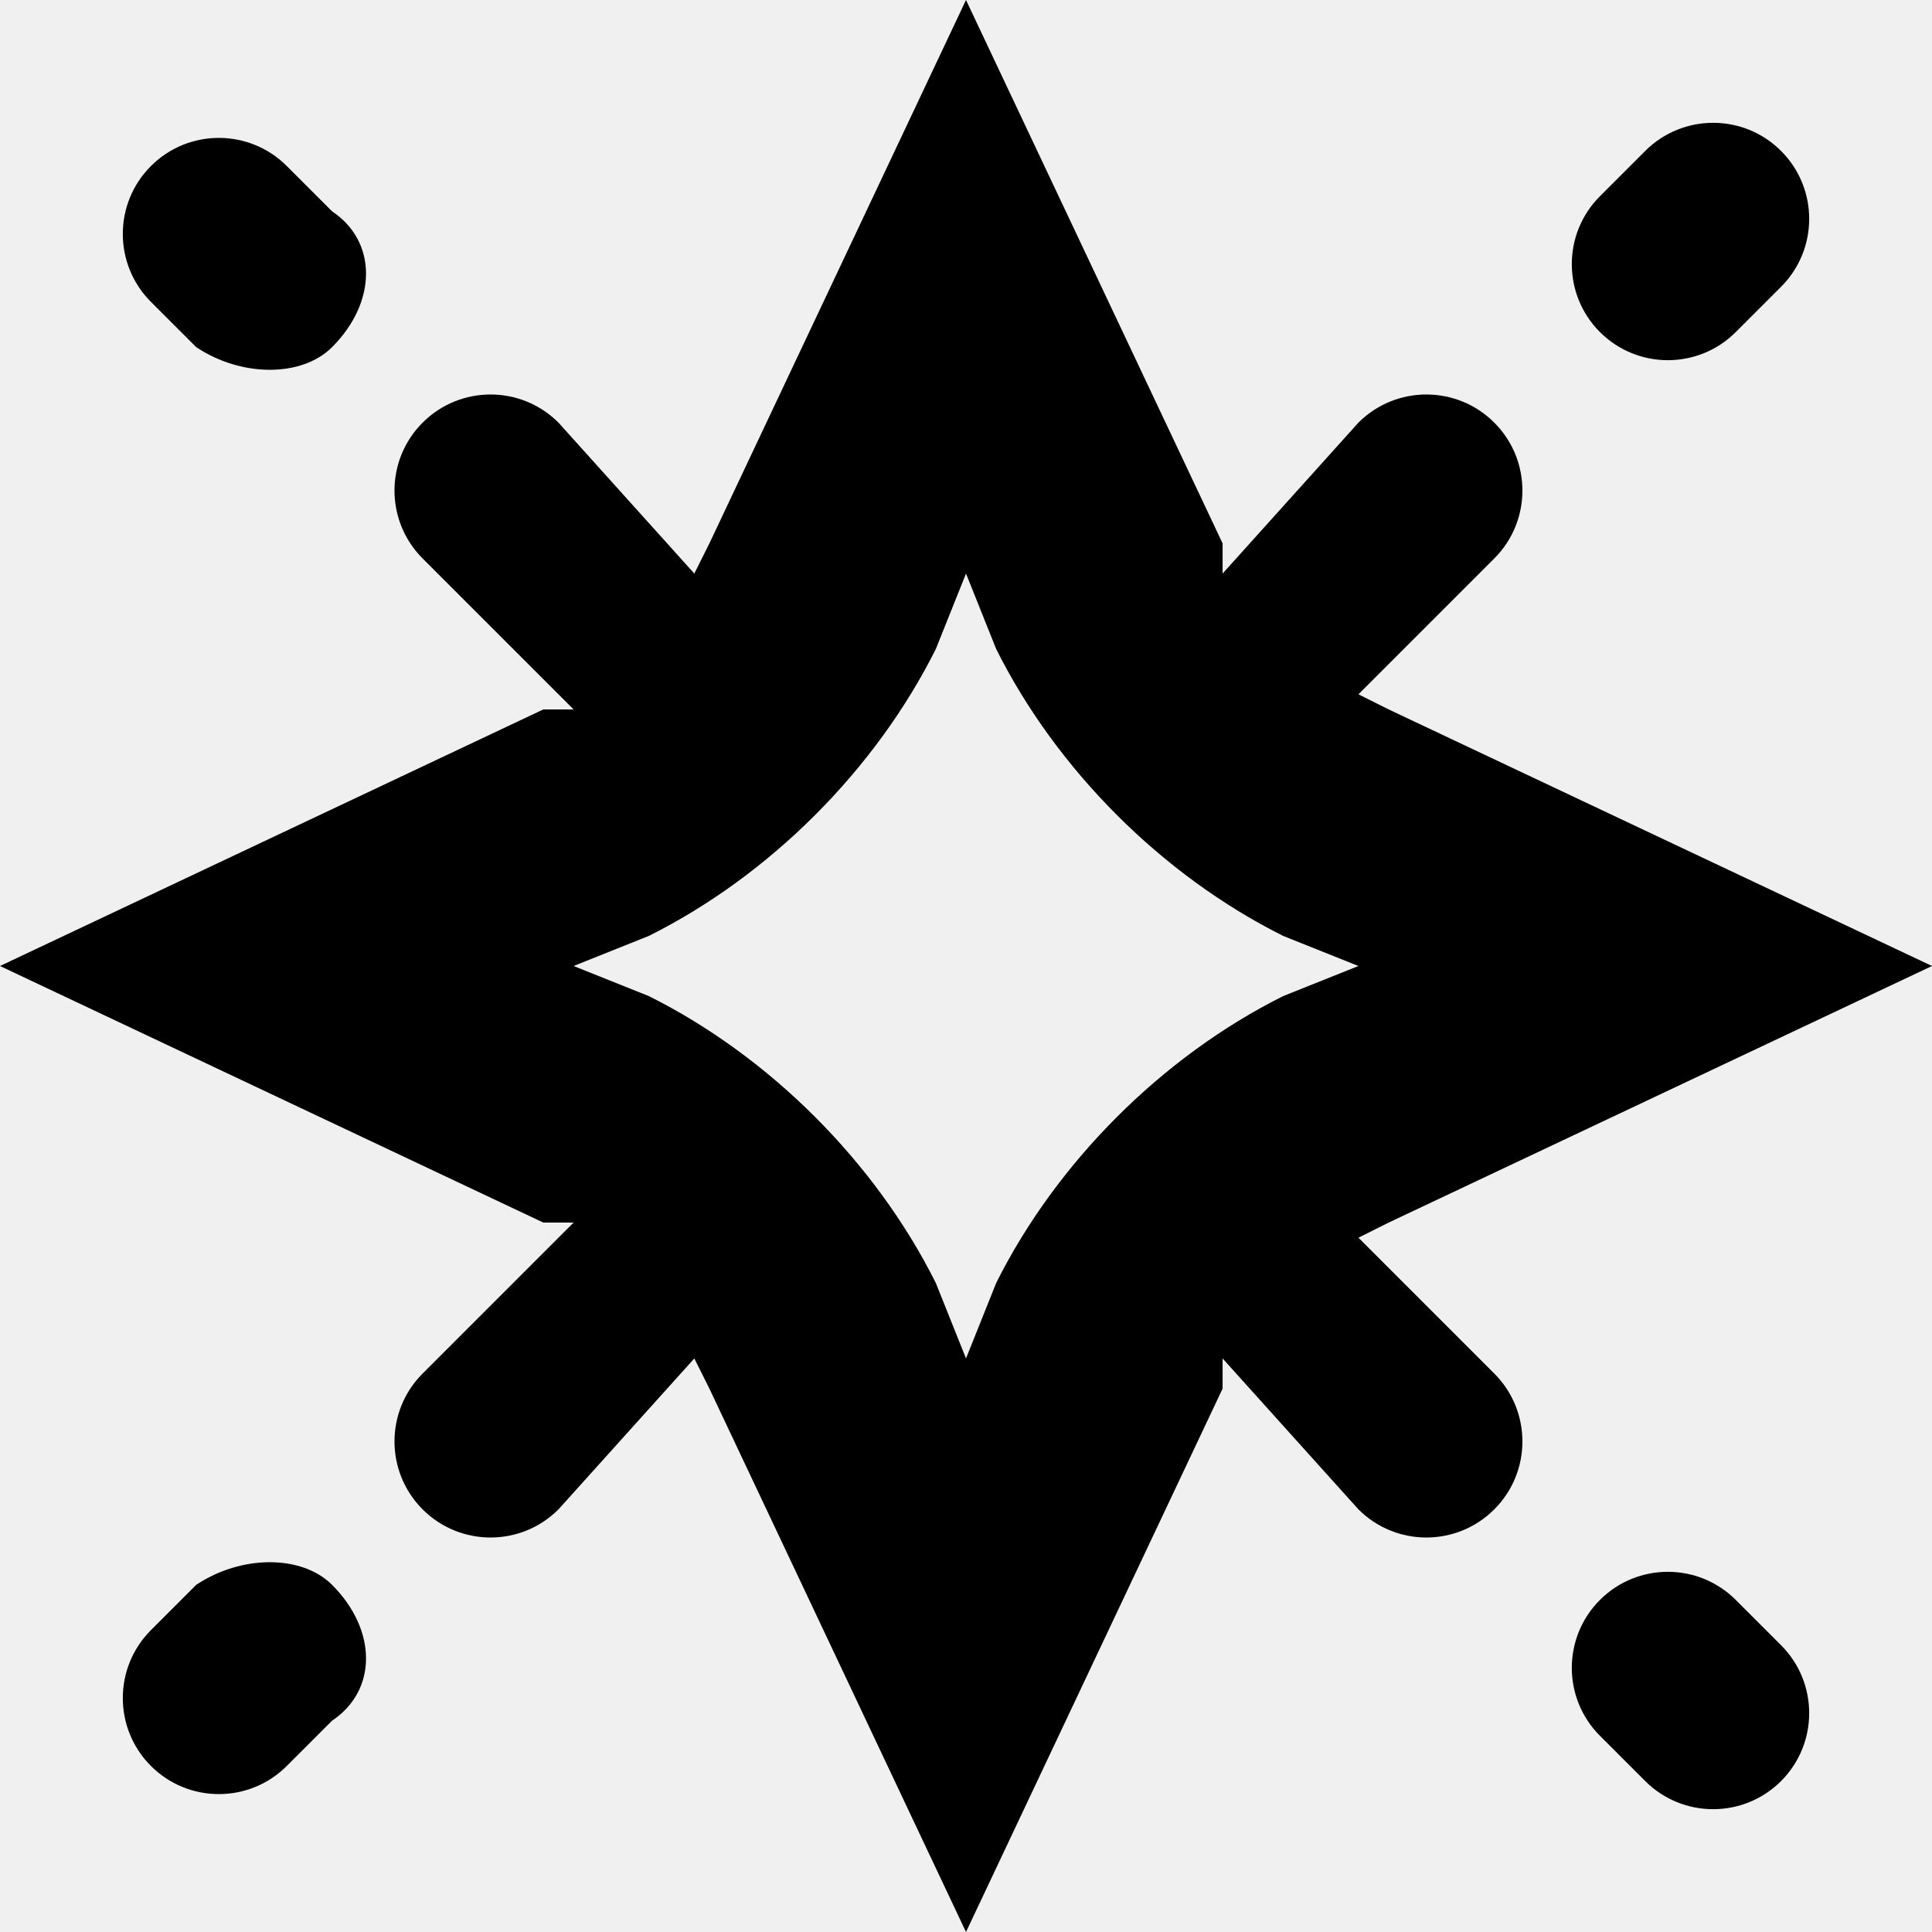
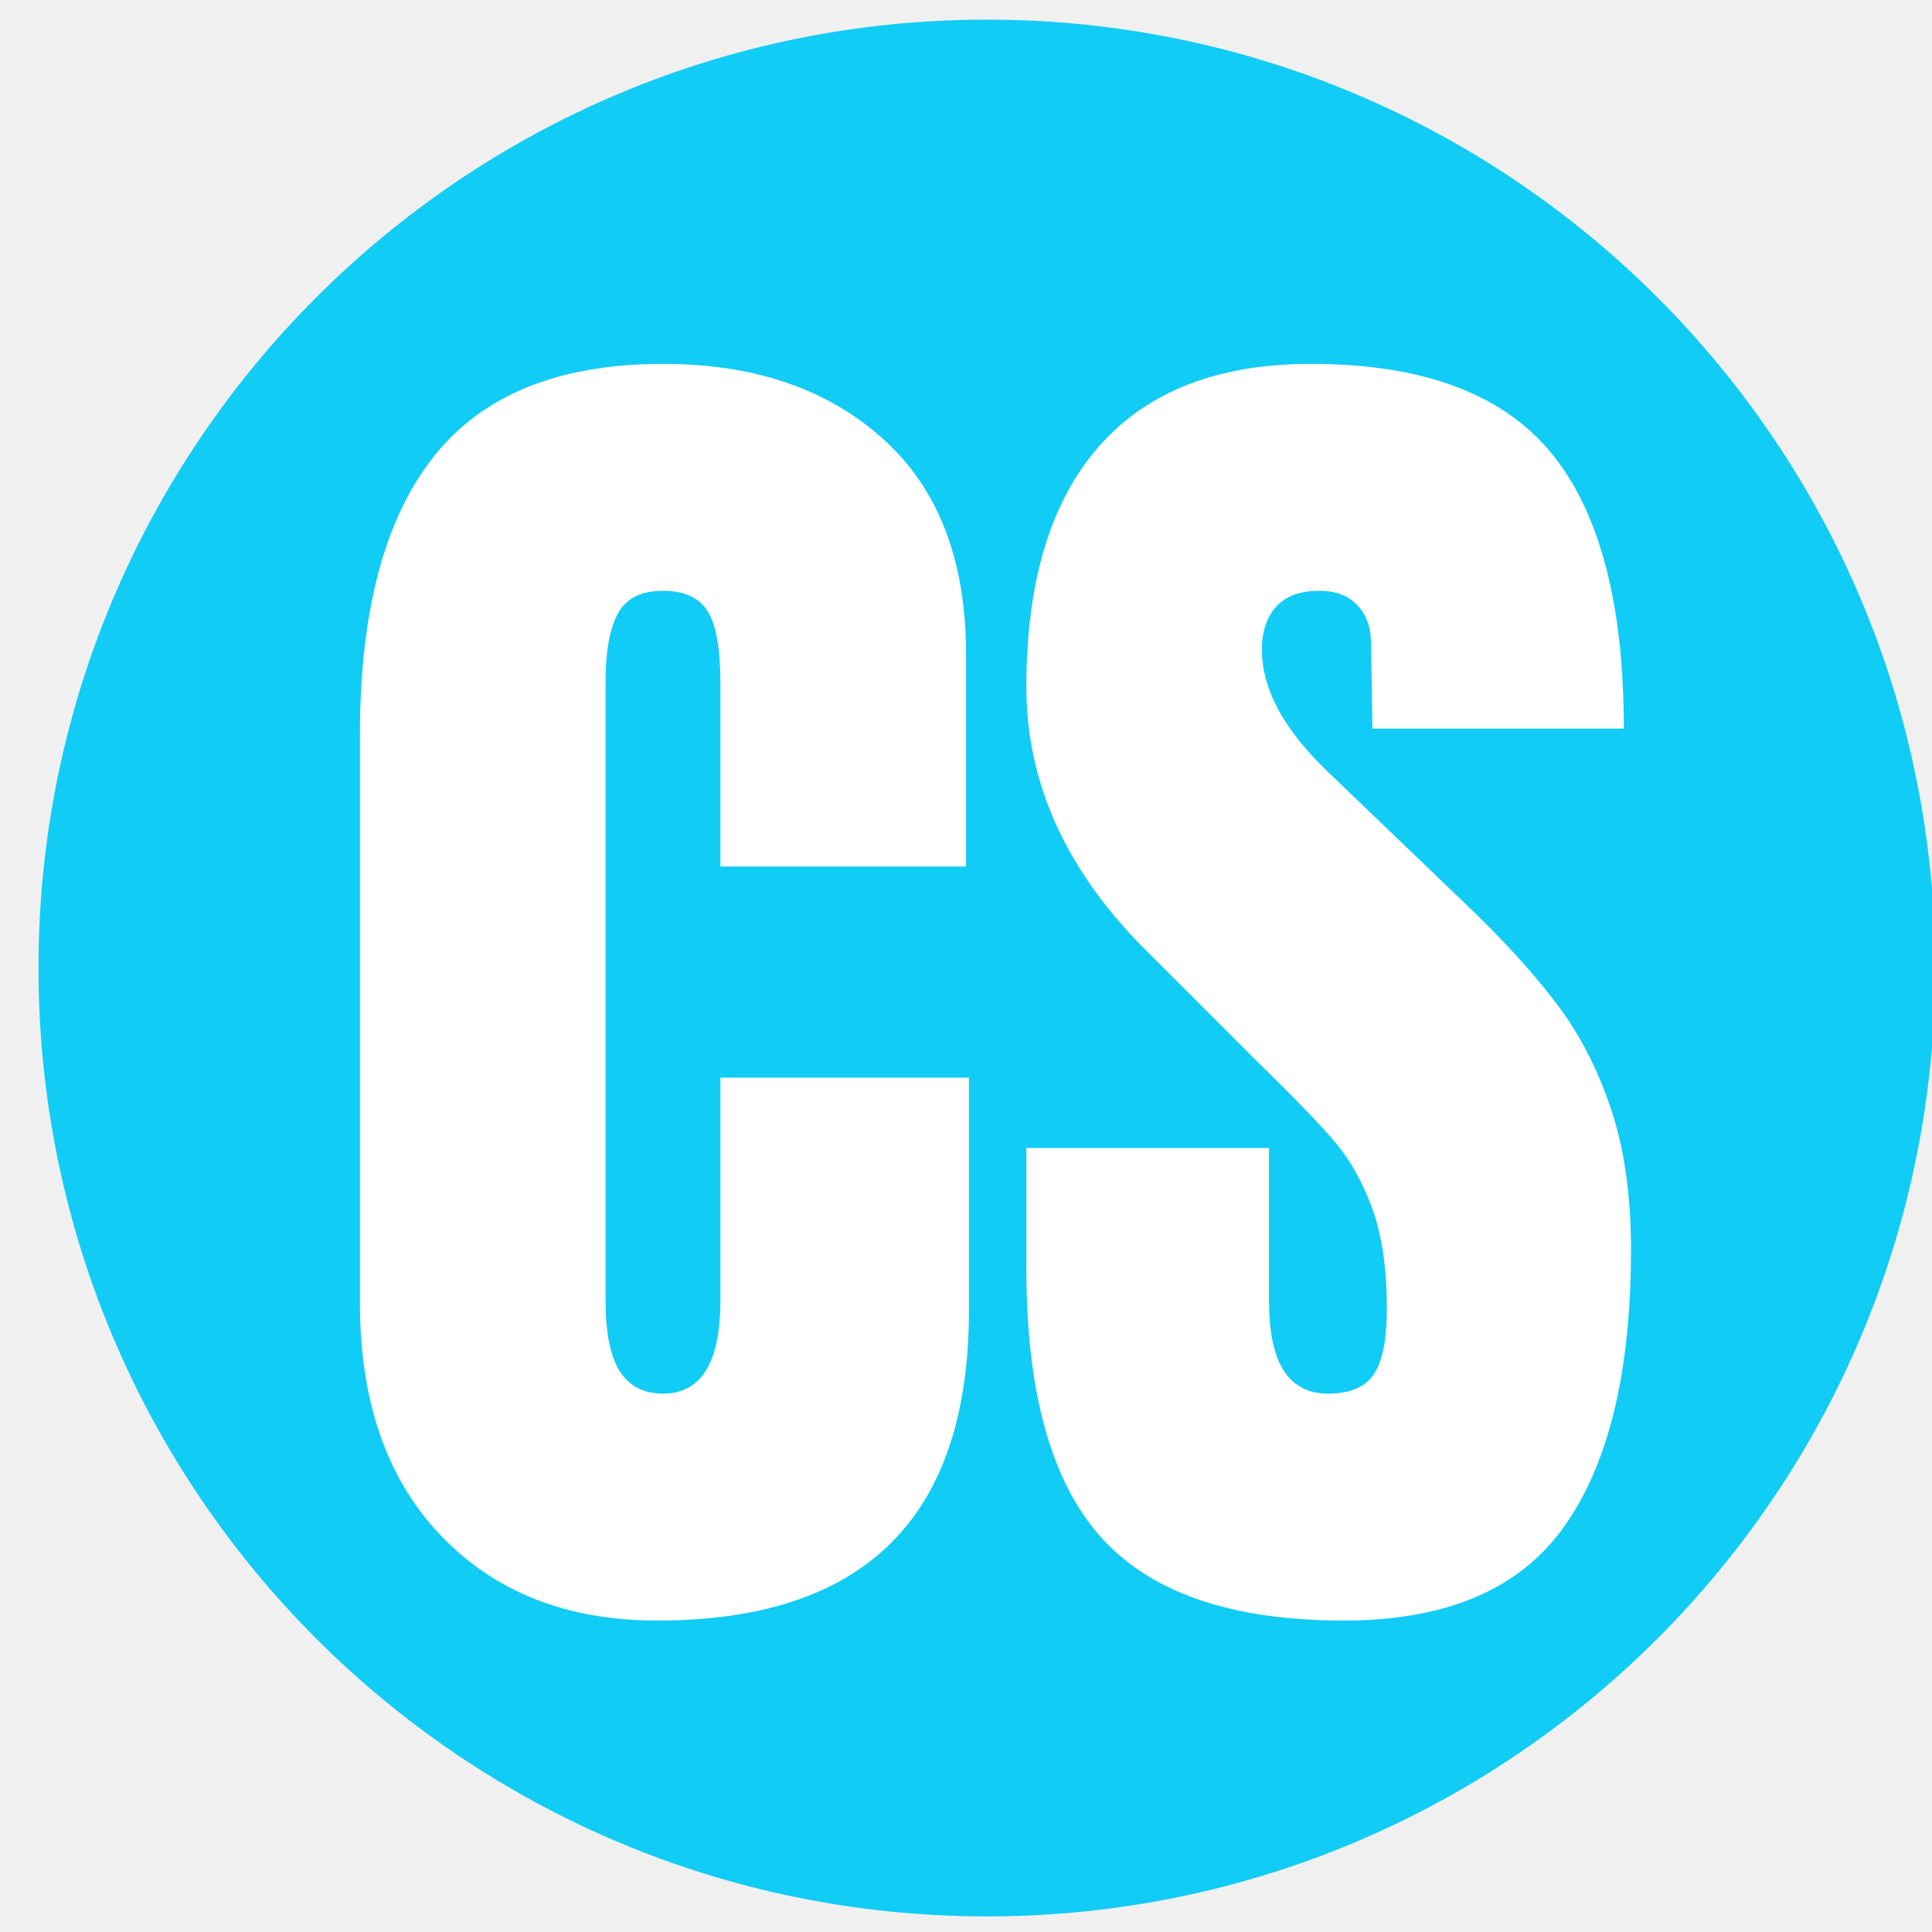
- <svg xmlns="http://www.w3.org/2000/svg" viewBox="0 0 128 128">
-   <path fill-rule="evenodd" d="M81 36 64 0 47 36l-1 2-9-10a6 6 0 0 0-9 9l10 10h-2L0 64l36 17h2L28 91a6 6 0 1 0 9 9l9-10 1 2 17 36 17-36v-2l9 10a6 6 0 1 0 9-9l-9-9 2-1 36-17-36-17-2-1 9-9a6 6 0 1 0-9-9l-9 10v-2Zm-17 2-2 5c-4 8-11 15-19 19l-5 2 5 2c8 4 15 11 19 19l2 5 2-5c4-8 11-15 19-19l5-2-5-2c-8-4-15-11-19-19l-2-5Z" clip-rule="evenodd" />
-   <path d="M118 19a6 6 0 0 0-9-9l-3 3a6 6 0 1 0 9 9l3-3Zm-96 4c-2 2-6 2-9 0l-3-3a6 6 0 1 1 9-9l3 3c3 2 3 6 0 9Zm0 82c-2-2-6-2-9 0l-3 3a6 6 0 1 0 9 9l3-3c3-2 3-6 0-9Zm96 4a6 6 0 0 1-9 9l-3-3a6 6 0 1 1 9-9l3 3Z" />
-   <style>path{fill:#000}@media (prefers-color-scheme:dark){path{fill:#fff}}</style>
+ <svg xmlns="http://www.w3.org/2000/svg" width="500" zoomAndPan="magnify" viewBox="0 0 375 375" height="500" preserveAspectRatio="xMidYMid meet" version="1.0">
+   <defs>
+     <g />
+     <clipPath id="748cbfc4b8">
+       <path d="M 7.469 3.812 L 375 3.812 L 375 371.973 L 7.469 371.973 Z M 7.469 3.812 " clip-rule="nonzero" />
+     </clipPath>
+     <clipPath id="099bfc5345">
+       <path d="M 191.547 3.812 C 89.883 3.812 7.469 86.227 7.469 187.891 C 7.469 289.555 89.883 371.973 191.547 371.973 C 293.211 371.973 375.625 289.555 375.625 187.891 C 375.625 86.227 293.211 3.812 191.547 3.812 Z M 191.547 3.812 " clip-rule="nonzero" />
+     </clipPath>
+     <clipPath id="afa6db349b">
+       <path d="M 0.469 0.812 L 368 0.812 L 368 368.973 L 0.469 368.973 Z M 0.469 0.812 " clip-rule="nonzero" />
+     </clipPath>
+     <clipPath id="9237ca8a01">
+       <path d="M 184.547 0.812 C 82.883 0.812 0.469 83.227 0.469 184.891 C 0.469 286.555 82.883 368.973 184.547 368.973 C 286.211 368.973 368.625 286.555 368.625 184.891 C 368.625 83.227 286.211 0.812 184.547 0.812 Z M 184.547 0.812 " clip-rule="nonzero" />
+     </clipPath>
+     <clipPath id="8200761dee">
+       <rect x="0" width="368" y="0" height="369" />
+     </clipPath>
+     <clipPath id="7d332157cf">
+       <rect x="0" width="262" y="0" height="375" />
+     </clipPath>
+   </defs>
+   <g clip-path="url(#748cbfc4b8)">
+     <g clip-path="url(#099bfc5345)">
+       <g transform="matrix(1, 0, 0, 1, 7, 3)">
+         <g clip-path="url(#8200761dee)">
+           <g clip-path="url(#afa6db349b)">
+             <g clip-path="url(#9237ca8a01)">
+               <path fill="#11ccf5" d="M 0.469 0.812 L 368.625 0.812 L 368.625 368.973 L 0.469 368.973 Z M 0.469 0.812 " fill-opacity="1" fill-rule="nonzero" />
+             </g>
+           </g>
+         </g>
+       </g>
+     </g>
+   </g>
+   <g transform="matrix(1, 0, 0, 1, 61, 0)">
+     <g clip-path="url(#7d332157cf)">
+       <g fill="#ffffff" fill-opacity="1">
+         <g transform="translate(0.224683, 312.3147)">
+           <g>
+             <path d="M 66.344 2.234 C 48.875 2.234 34.891 -3.25 24.391 -14.219 C 13.891 -25.188 8.641 -40.238 8.641 -59.375 L 8.641 -169.766 C 8.641 -193.555 13.379 -211.488 22.859 -223.562 C 32.336 -235.645 47.207 -241.688 67.469 -241.688 C 85.113 -241.688 99.328 -236.852 110.109 -227.188 C 120.891 -217.531 126.281 -203.594 126.281 -185.375 L 126.281 -144.125 L 78.609 -144.125 L 78.609 -179.531 C 78.609 -186.406 77.77 -191.141 76.094 -193.734 C 74.426 -196.336 71.551 -197.641 67.469 -197.641 C 63.188 -197.641 60.254 -196.148 58.672 -193.172 C 57.098 -190.203 56.312 -185.836 56.312 -180.078 L 56.312 -59.938 C 56.312 -53.613 57.238 -49.008 59.094 -46.125 C 60.957 -43.25 63.75 -41.812 67.469 -41.812 C 74.895 -41.812 78.609 -47.852 78.609 -59.938 L 78.609 -103.141 L 126.844 -103.141 L 126.844 -57.984 C 126.844 -17.836 106.676 2.234 66.344 2.234 Z M 66.344 2.234 " />
+           </g>
+         </g>
+       </g>
+       <g fill="#ffffff" fill-opacity="1">
+         <g transform="translate(132.3575, 312.3147)">
+           <g>
+             <path d="M 67.469 2.234 C 45.719 2.234 30.008 -3.156 20.344 -13.938 C 10.688 -24.719 5.859 -42.094 5.859 -66.062 L 5.859 -89.484 L 52.969 -89.484 L 52.969 -59.656 C 52.969 -47.758 56.773 -41.812 64.391 -41.812 C 68.672 -41.812 71.645 -43.066 73.312 -45.578 C 74.988 -48.086 75.828 -52.316 75.828 -58.266 C 75.828 -66.066 74.895 -72.52 73.031 -77.625 C 71.176 -82.738 68.805 -87.016 65.922 -90.453 C 63.047 -93.891 57.891 -99.234 50.453 -106.484 L 29.828 -127.109 C 13.848 -142.723 5.859 -160.008 5.859 -178.969 C 5.859 -199.406 10.551 -214.969 19.938 -225.656 C 29.32 -236.344 43.023 -241.688 61.047 -241.688 C 82.609 -241.688 98.129 -235.973 107.609 -224.547 C 117.086 -213.117 121.828 -195.234 121.828 -170.891 L 73.031 -170.891 L 72.766 -187.328 C 72.766 -190.484 71.879 -192.988 70.109 -194.844 C 68.348 -196.707 65.883 -197.641 62.719 -197.641 C 59 -197.641 56.211 -196.617 54.359 -194.578 C 52.504 -192.535 51.578 -189.75 51.578 -186.219 C 51.578 -178.406 56.035 -170.32 64.953 -161.969 L 92.828 -135.203 C 99.328 -128.879 104.711 -122.883 108.984 -117.219 C 113.266 -111.551 116.707 -104.859 119.312 -97.141 C 121.914 -89.43 123.219 -80.281 123.219 -69.688 C 123.219 -46.082 118.895 -28.191 110.25 -16.016 C 101.613 -3.848 87.352 2.234 67.469 2.234 Z M 67.469 2.234 " />
+           </g>
+         </g>
+       </g>
+     </g>
+   </g>
</svg>
